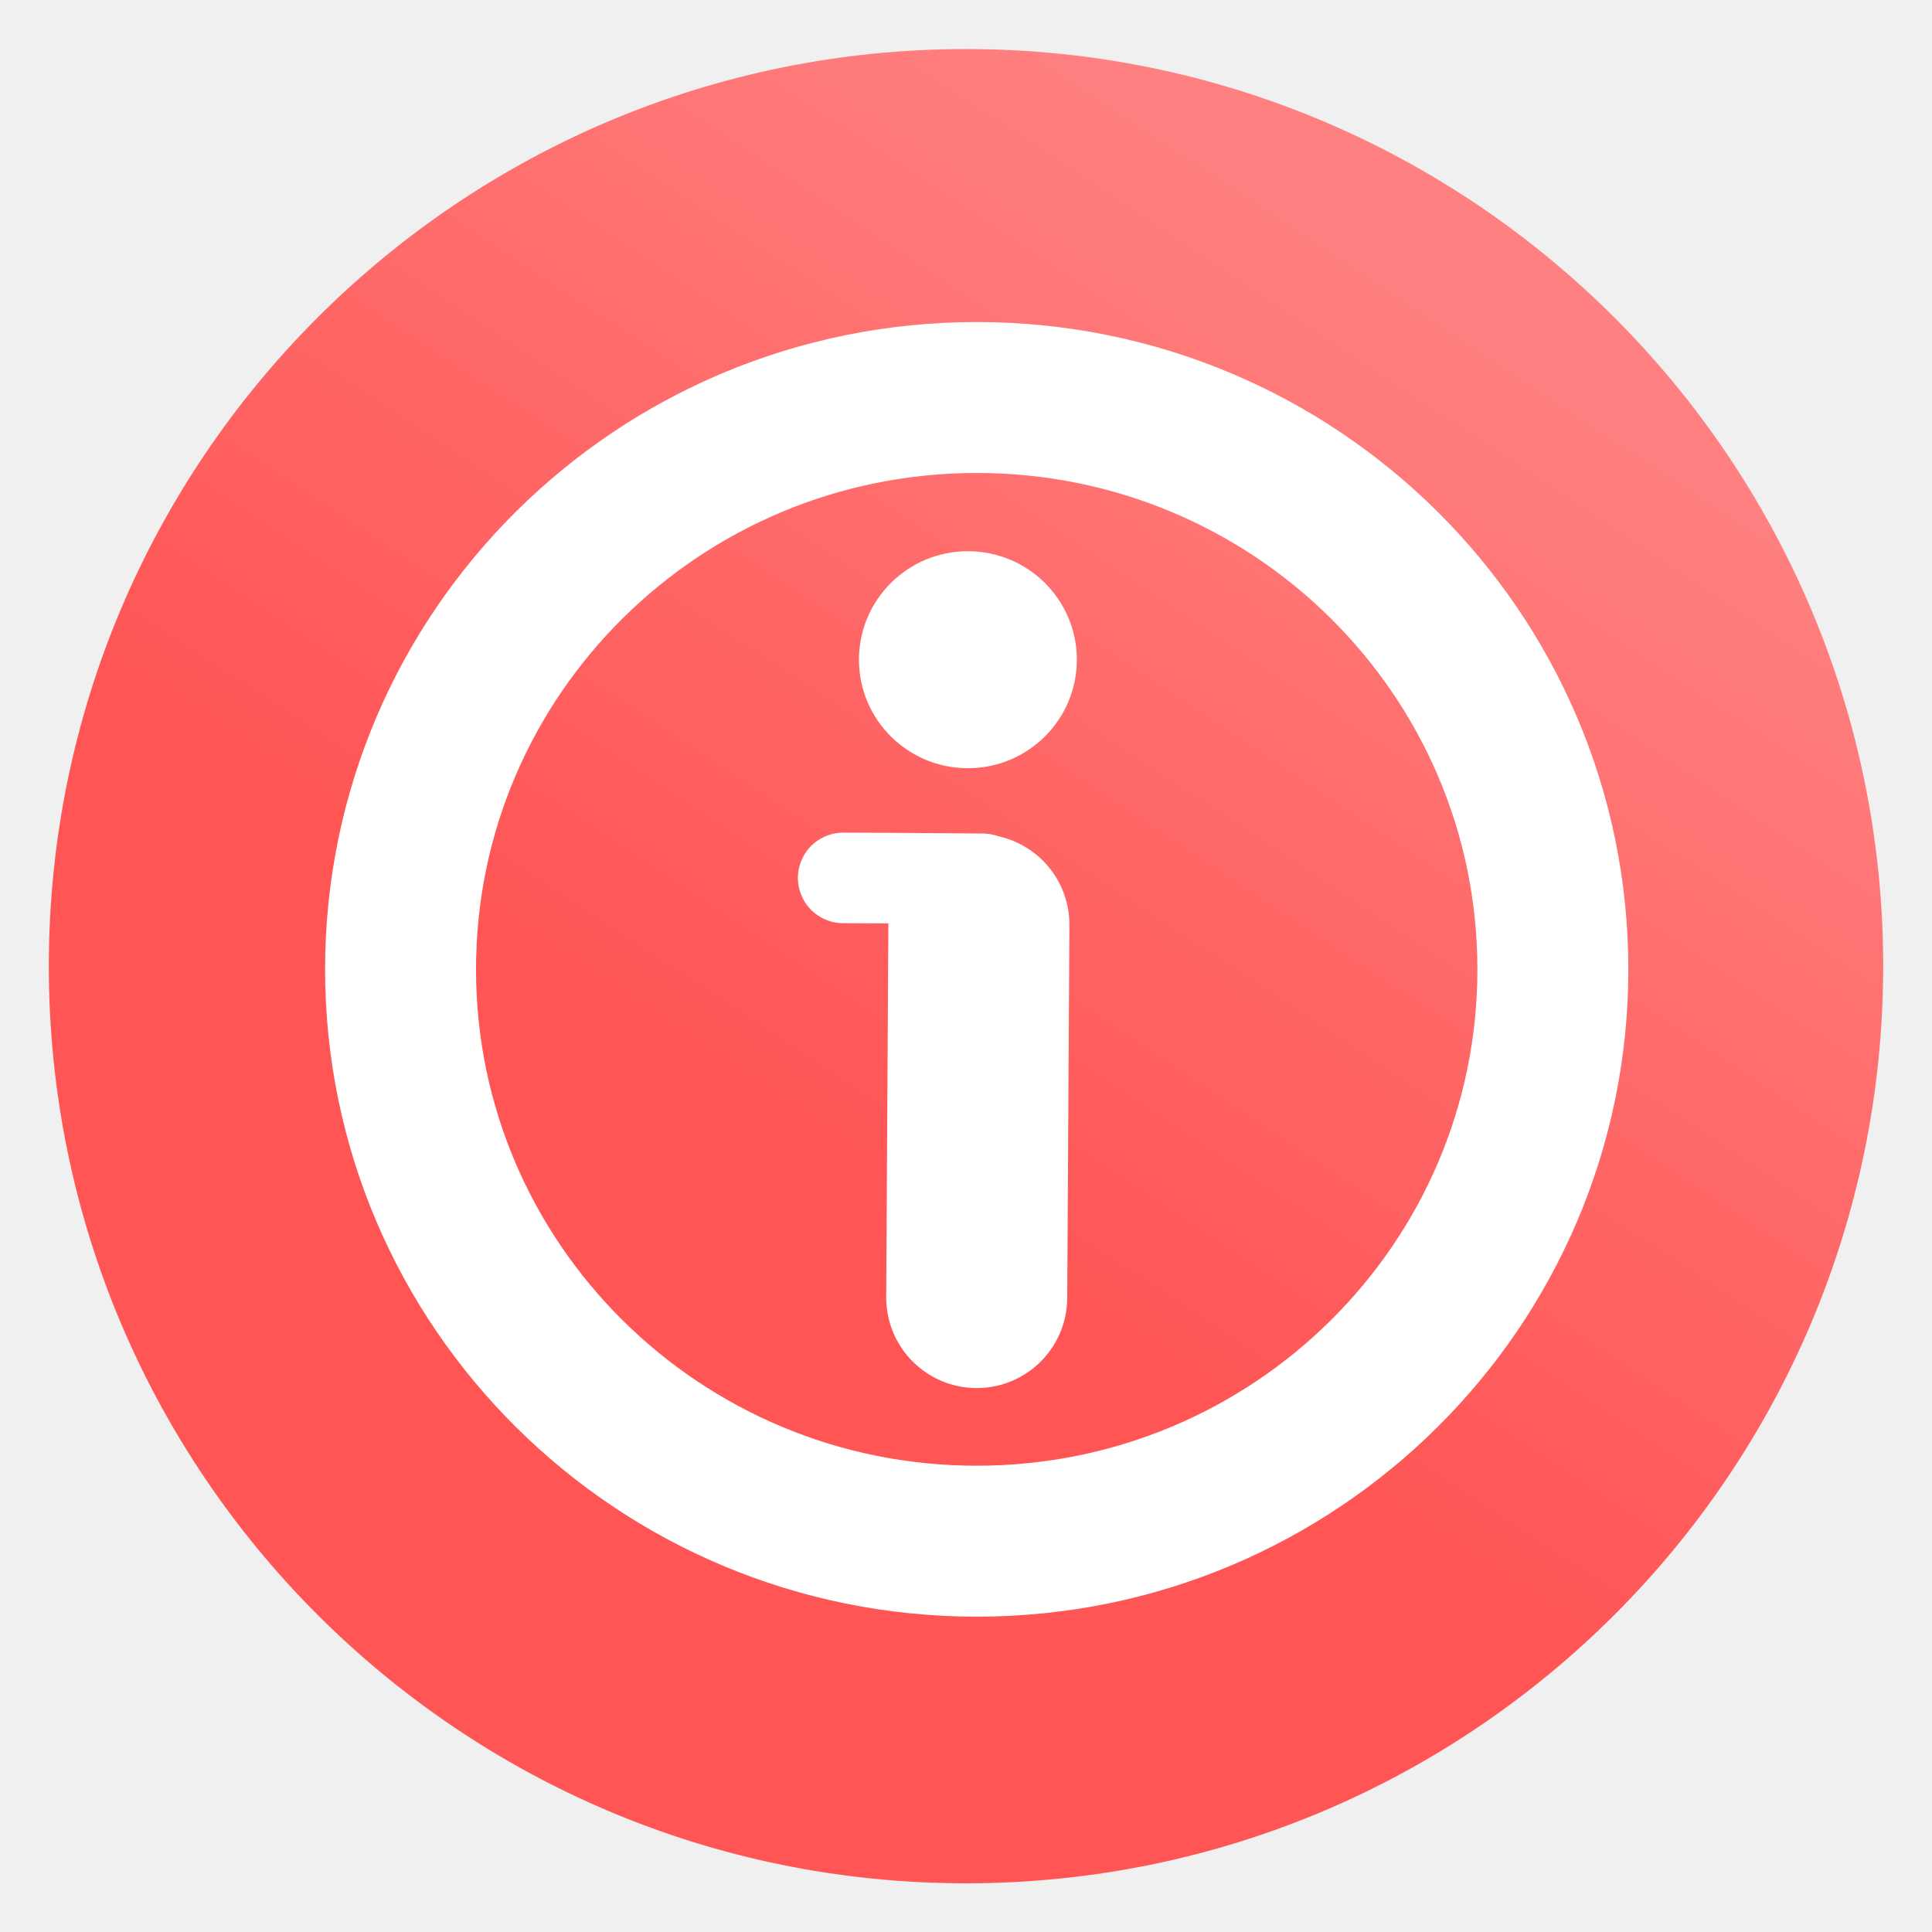
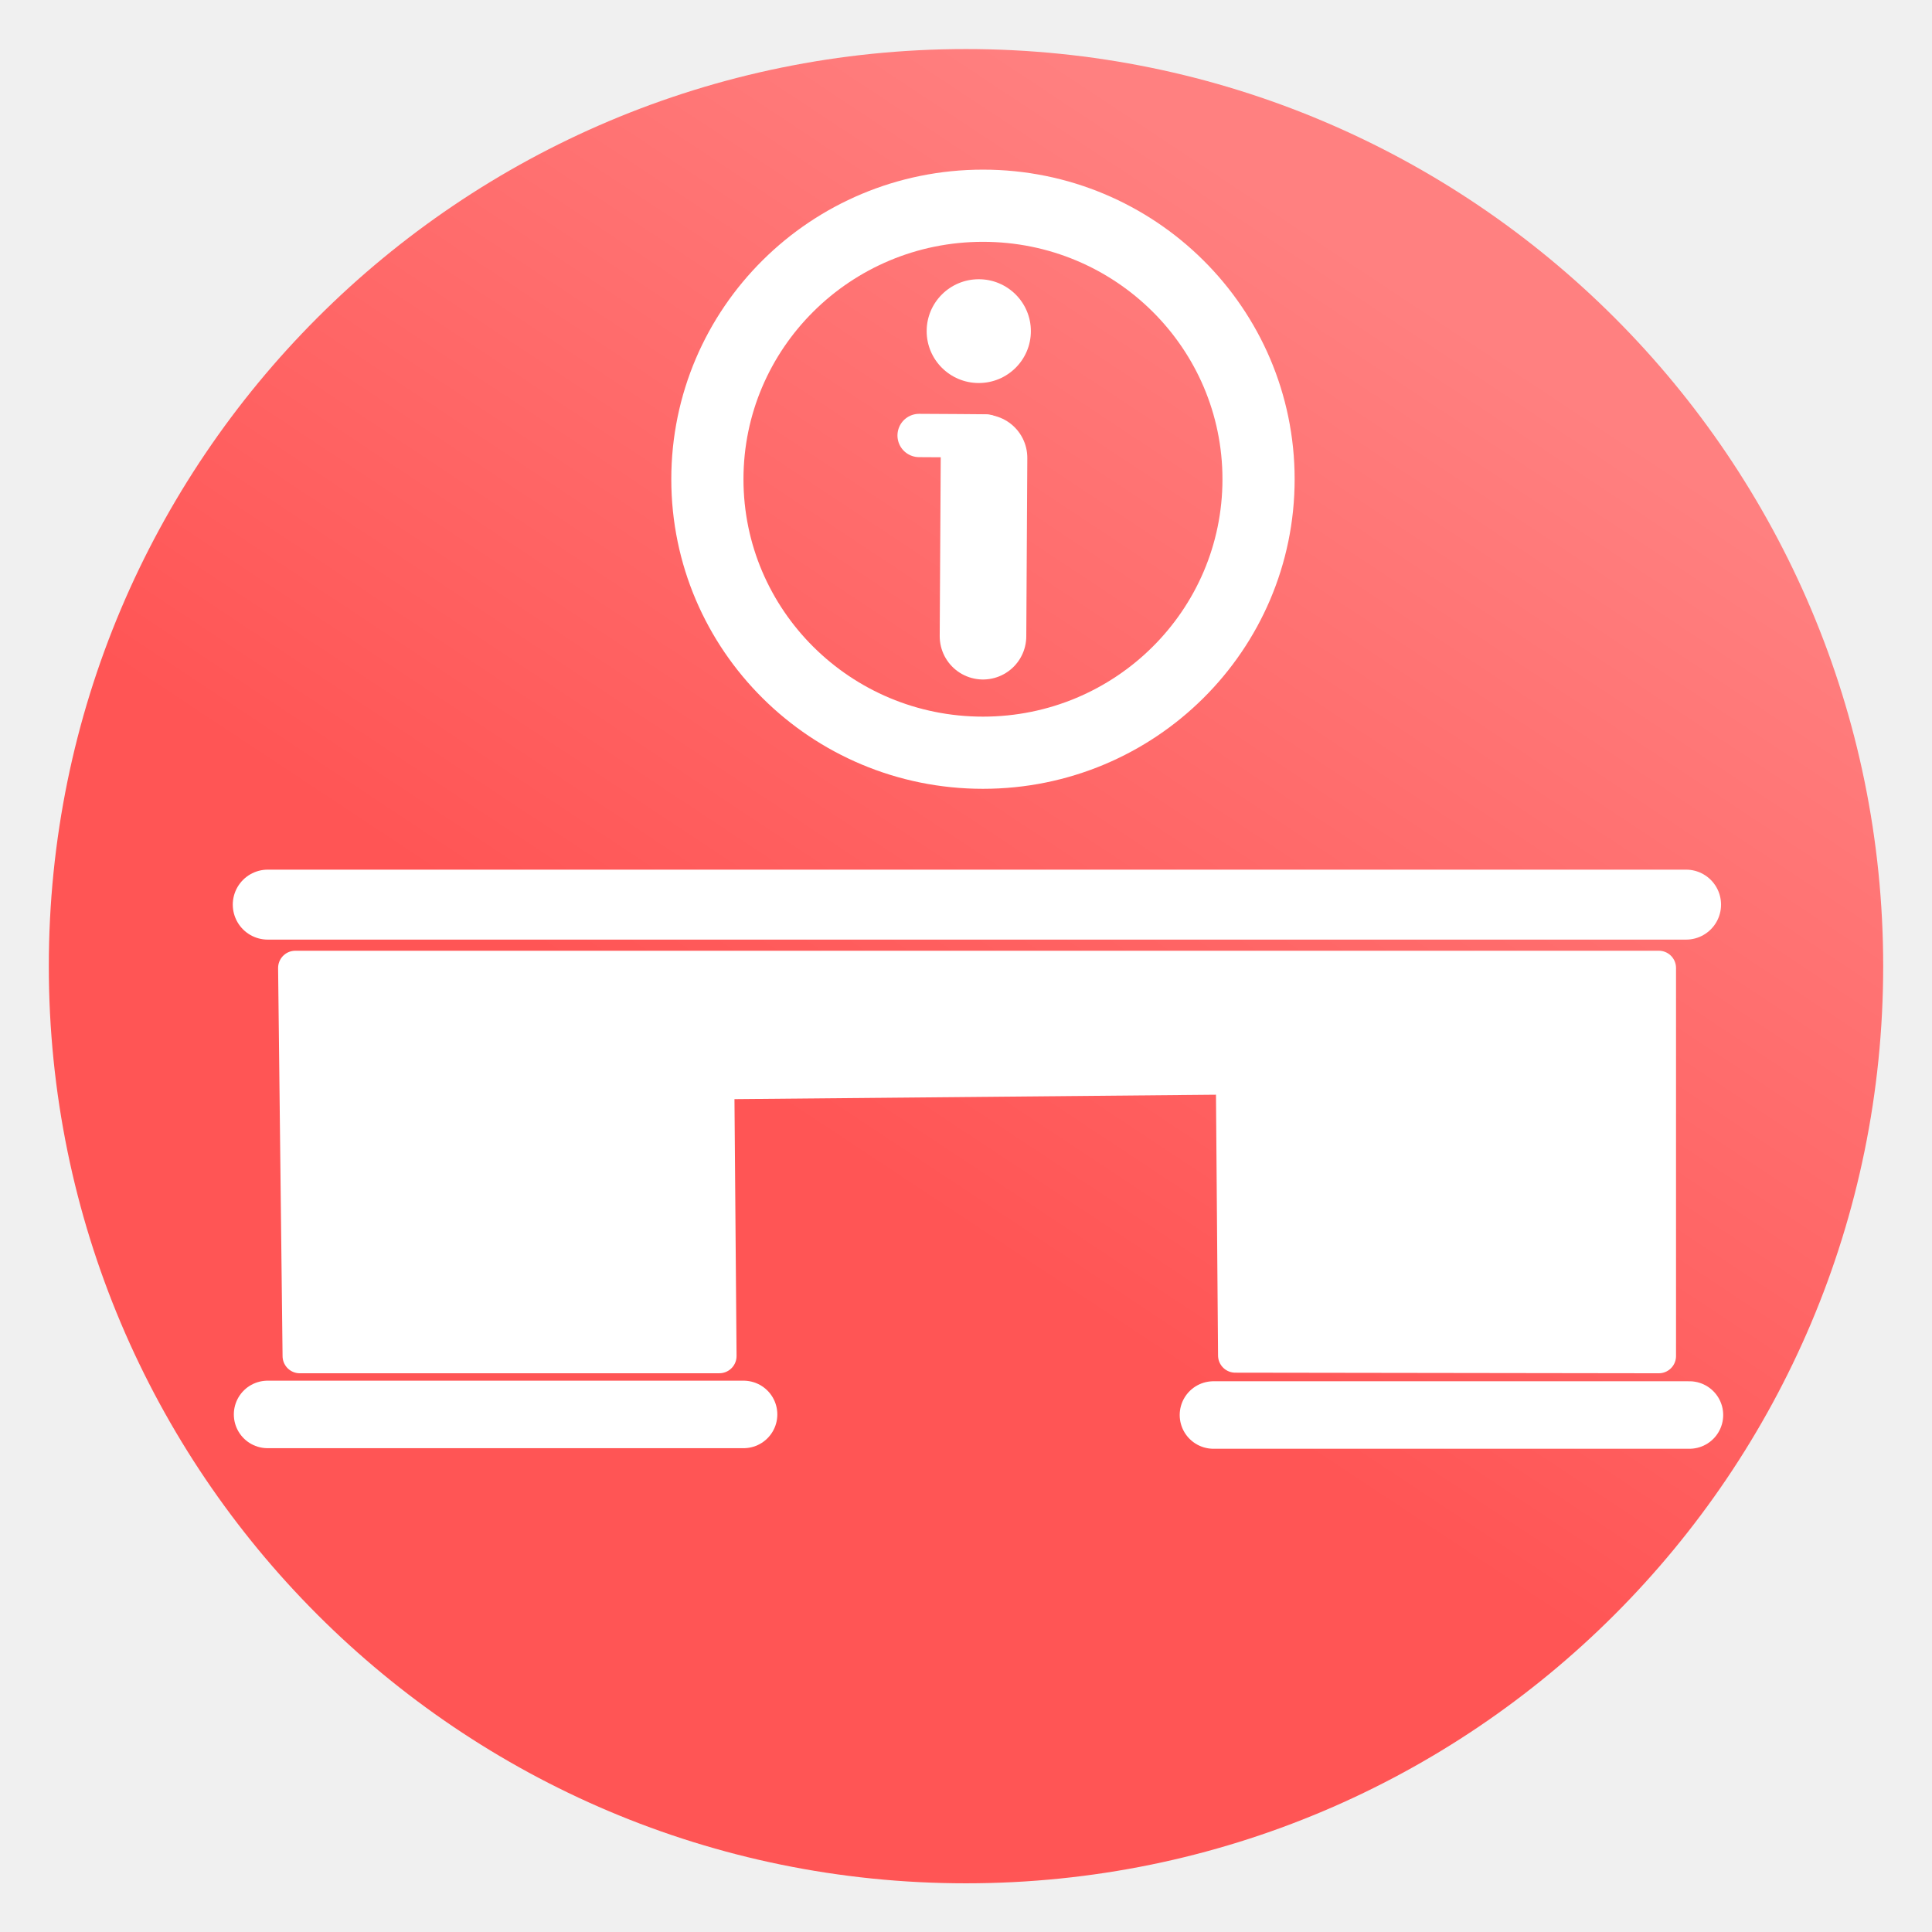
<svg xmlns="http://www.w3.org/2000/svg" xmlns:xlink="http://www.w3.org/1999/xlink" viewBox="0 0 64 64">
  <defs>
-     <linearGradient id="receptionDeskGradient">
+     <linearGradient id="refereeGradient">
      <stop offset="0" stop-color="#f55" />
      <stop offset="1" stop-color="#ff8080" />
    </linearGradient>
-     <linearGradient id="linearGradient15" x1="29.5" x2="44.125" y1="1025.487" y2="1003.362" gradientTransform="matrix(1.28844 0 0 1.29051 -9.225 -296.313)" gradientUnits="userSpaceOnUse" xlink:href="#receptionDeskGradient" />
+     <linearGradient id="linearGradient15" x1="29.5" x2="44.125" y1="1025.487" y2="1003.362" gradientTransform="matrix(1.28844 0 0 1.29051 -9.225 -296.313)" gradientUnits="userSpaceOnUse" xlink:href="#refereeGradient" />
  </defs>
  <g transform="translate(0 -988.362)">
    <ellipse cx="32" cy="1020.368" fill="url(#linearGradient15)" fill-rule="evenodd" rx="30.383" ry="30.381" />
-     <ellipse cx="32.355" cy="1020.473" fill="none" stroke="#fff" stroke-linecap="round" stroke-linejoin="round" stroke-width="5" rx="19.086" ry="18.943" />
-     <path fill="none" stroke="#fff" stroke-linecap="round" stroke-width="5.997" d="M32.355 1031.345l.072-12.352" />
-     <path fill="none" stroke="#fff" stroke-linecap="round" stroke-width="3" d="M27.932 1017.444c1.094 0 4.625.03 4.625.03" />
-     <ellipse cx="32.063" cy="1010.216" fill="#fff" rx="3.609" ry="3.594" />
+     <path fill="none" stroke="#fff" stroke-linecap="round" stroke-width="2.236" d="M8.864 1035.217h15.768" />
+     <path fill="#fff" fill-rule="evenodd" stroke="#fff" stroke-linejoin="round" stroke-width="1.141" d="M9.931 1033.283l-.148-12.856H54.95v12.856l-14.03-.02-.073-9.213-17.092.157.074 9.075z" />
+     <path fill="none" stroke="#fff" stroke-linecap="round" stroke-width="2.318" d="M8.87 1018.329h46.983" />
+     <path fill="none" stroke="#fff" stroke-linecap="round" stroke-width="2.236" d="M40.197 1035.236h15.768" />
+     <ellipse cx="32.562" cy="1004.237" fill="none" stroke="#fff" stroke-linecap="round" stroke-linejoin="round" stroke-width="2.391" rx="9.129" ry="9.06" />
+     <path fill="none" stroke="#fff" stroke-linecap="round" stroke-width="2.868" d="M32.563 1009.437l.034-5.908" />
+     <path fill="none" stroke="#fff" stroke-linecap="round" stroke-width="1.435" d="M30.447 1002.788c.523 0 2.212.015 2.212.015" />
+     <ellipse cx="32.423" cy="999.331" fill="#fff" rx="1.726" ry="1.719" />
  </g>
</svg>
